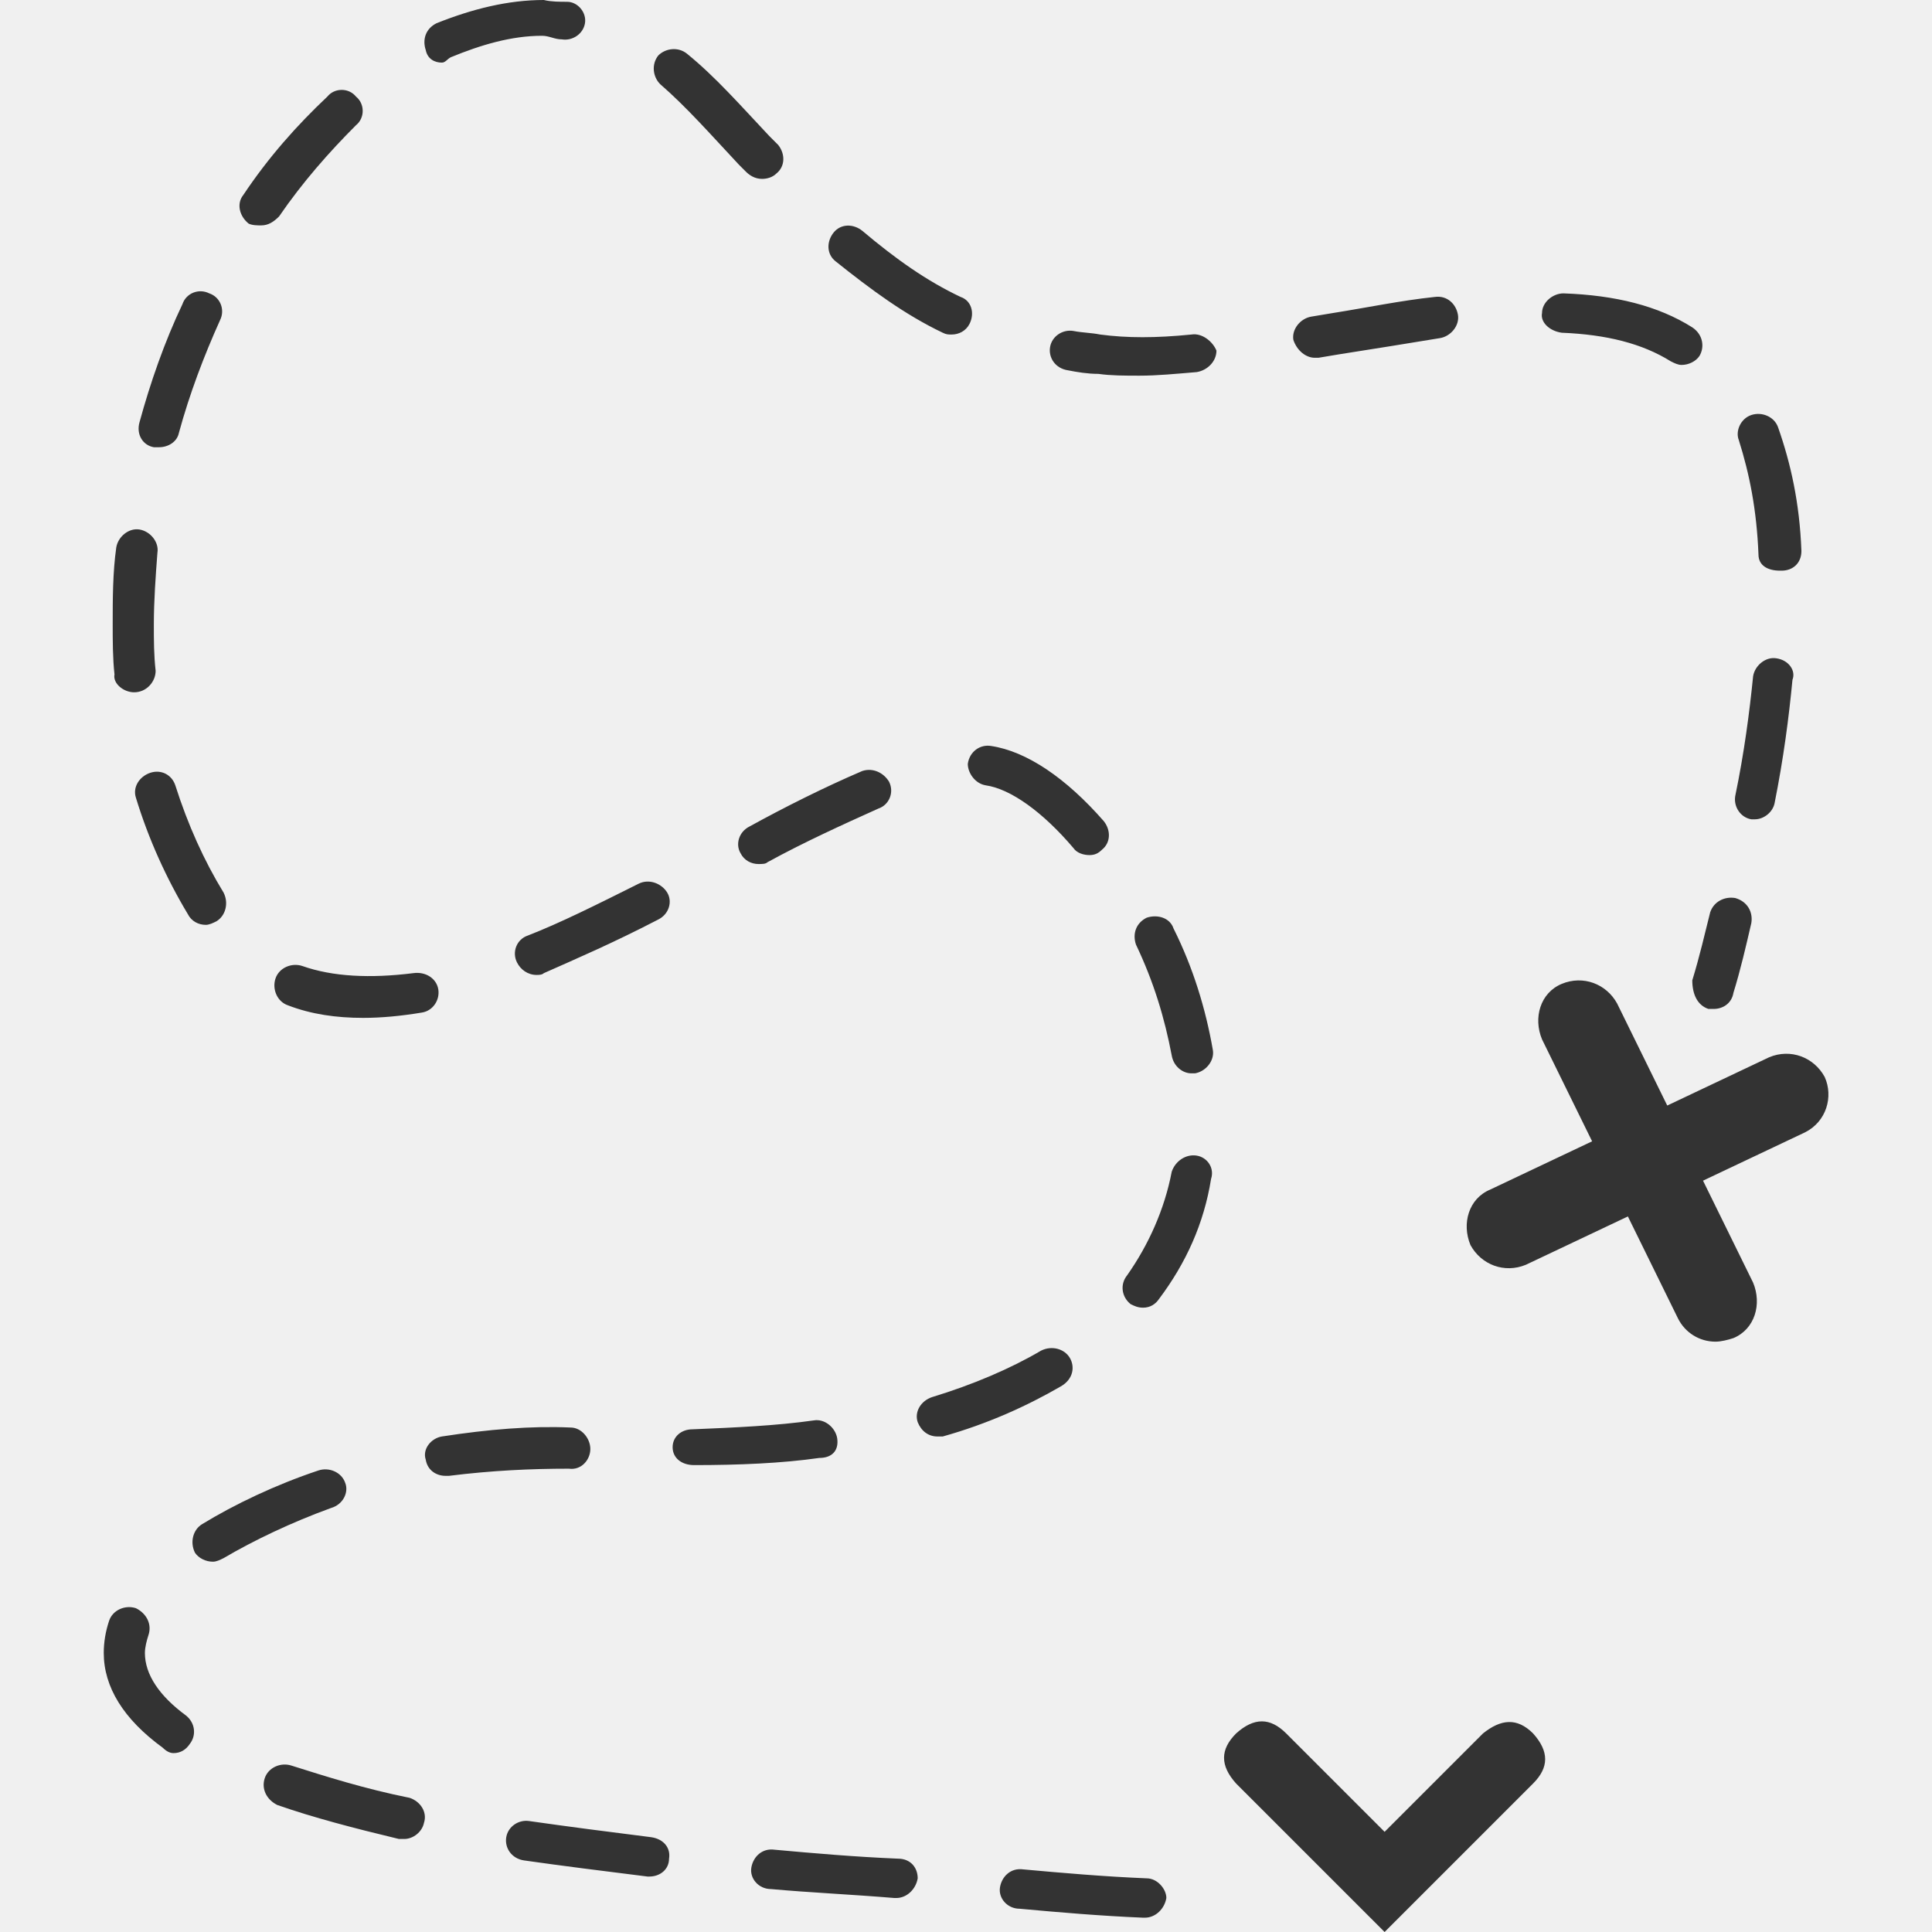
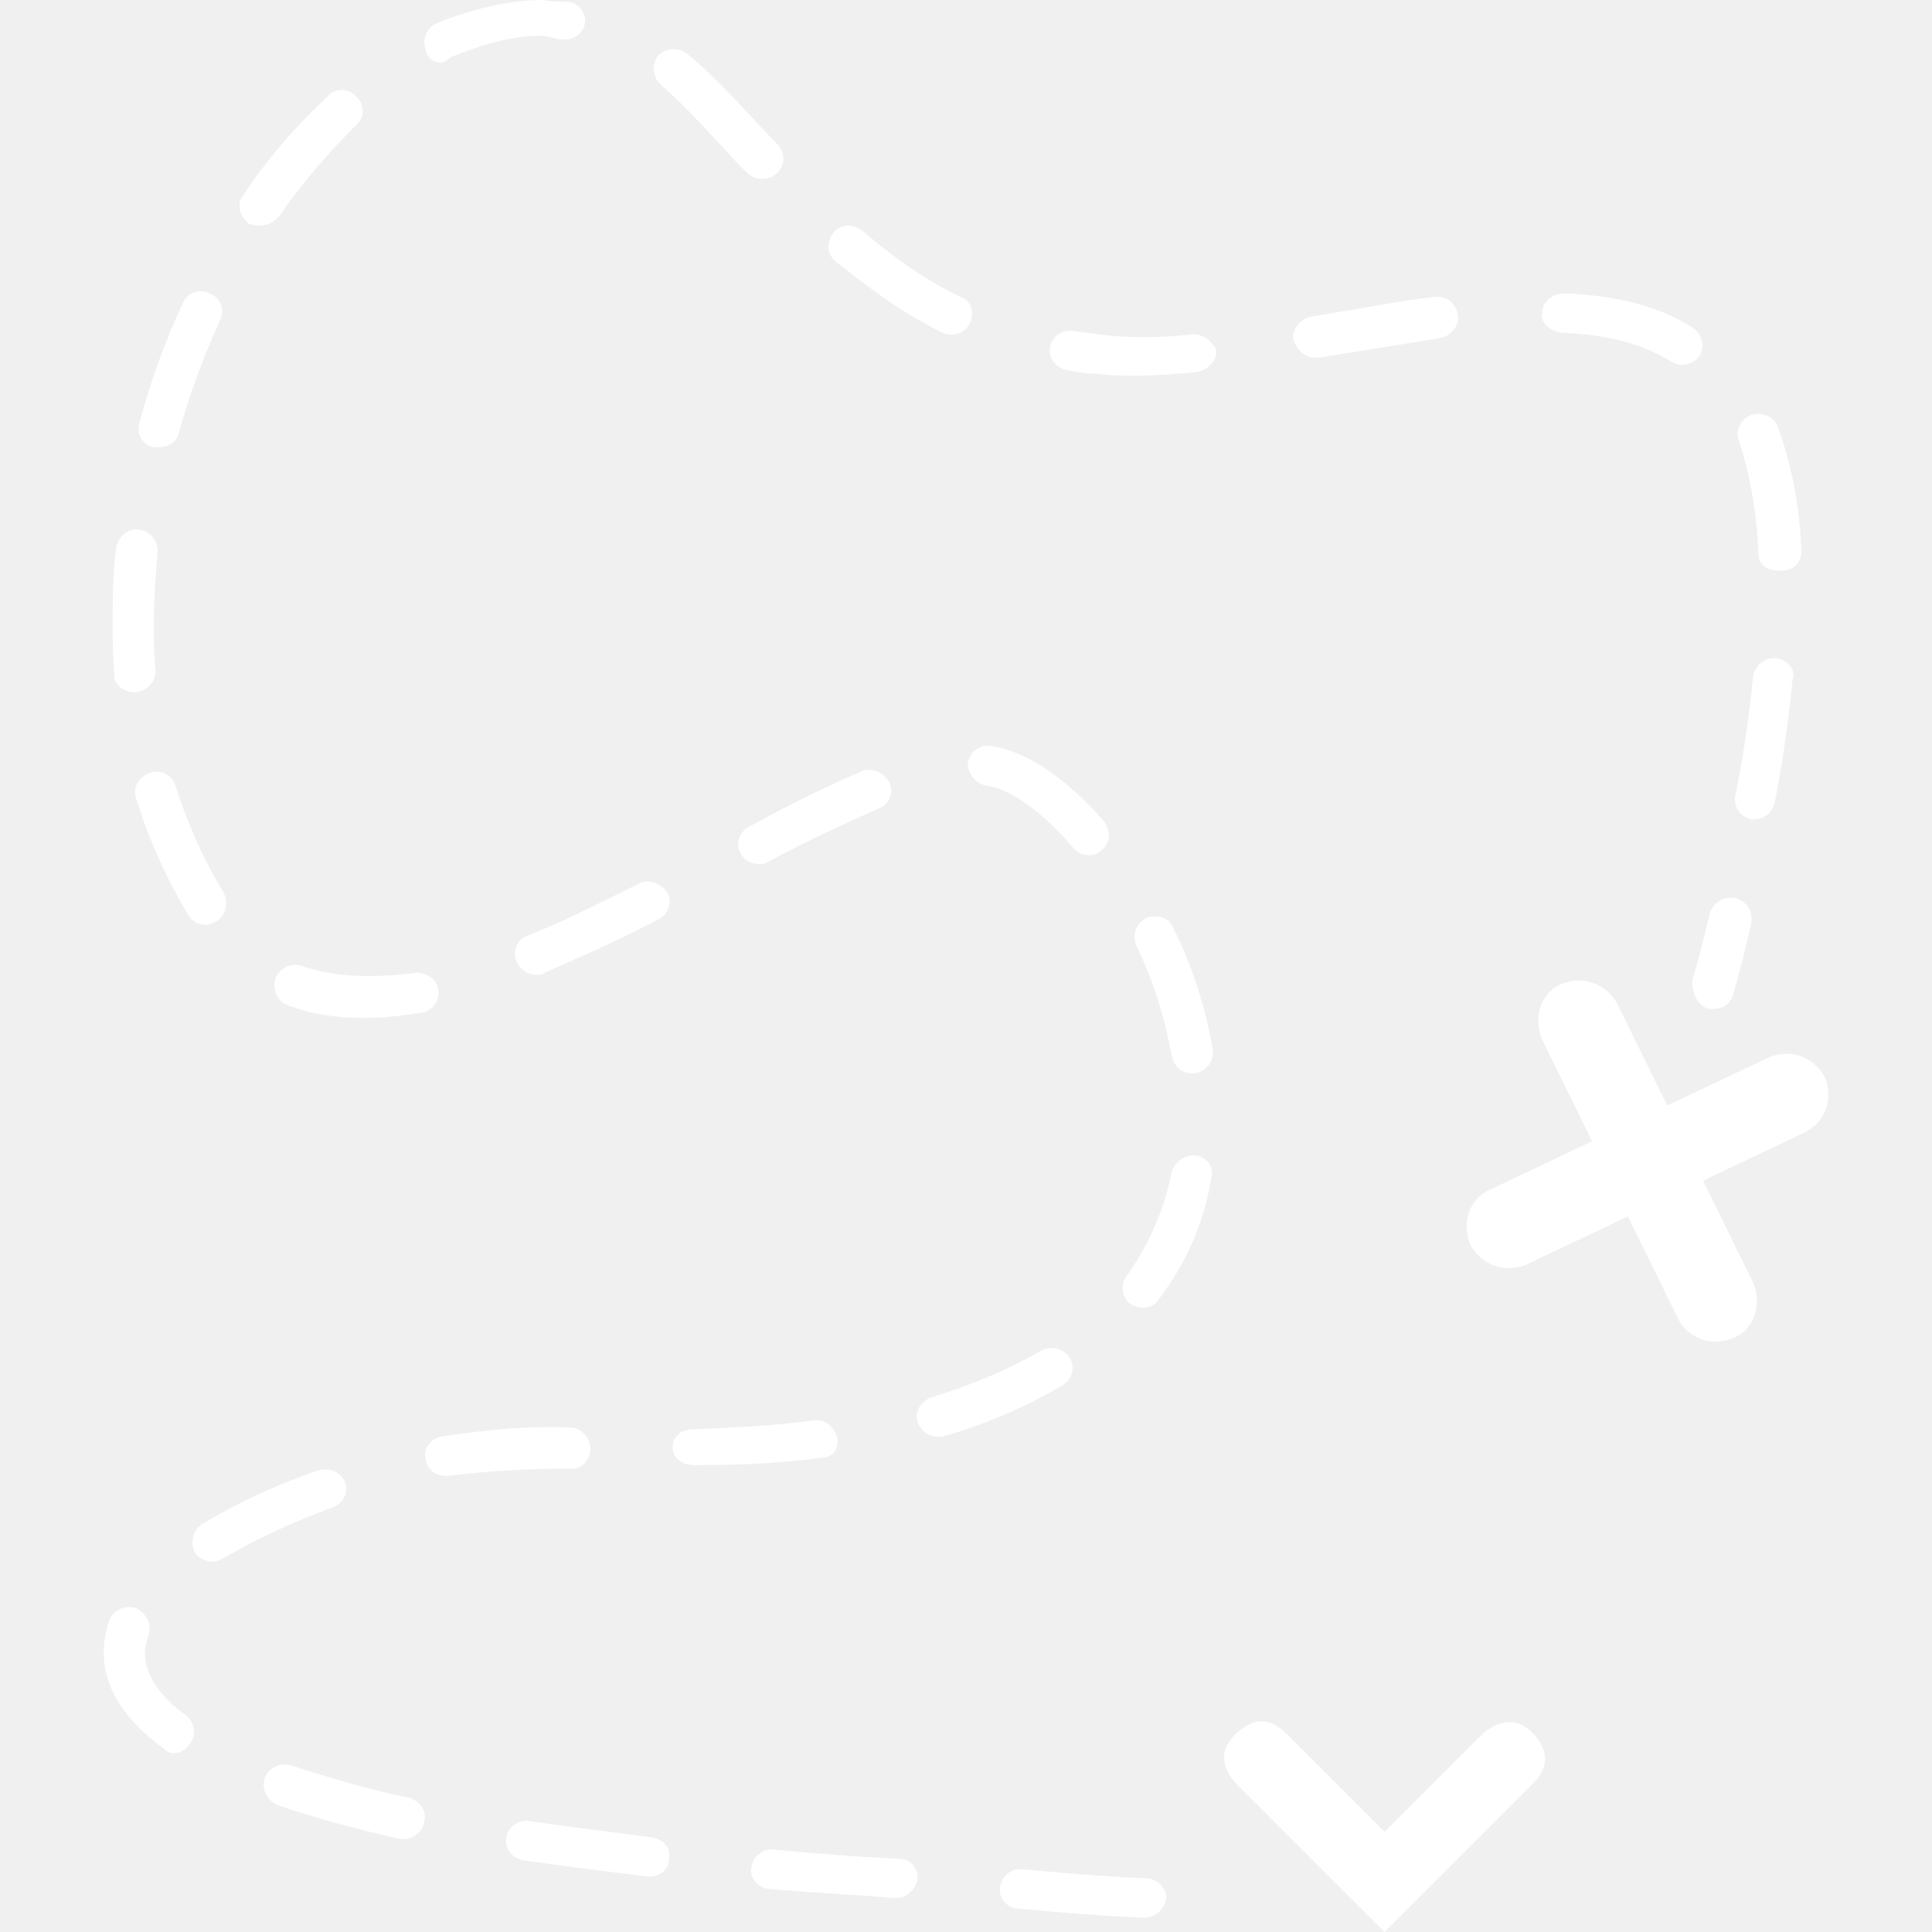
<svg xmlns="http://www.w3.org/2000/svg" version="1.1" id="Слой_1" x="0px" y="0px" viewBox="0 0 108 108" style="enable-background:new 0 0 108 108;" xml:space="preserve">
  <style type="text/css">
- 	.st0{fill:#333333;}
+ 	.st0{fill:#fff;}
</style>
  <g>
    <g>
      <path class="st0" d="M14.6,12.6c0.4,0,0.7-0.2,1-0.5c1.3-1.9,2.8-3.6,4.3-5.1c0.5-0.4,0.5-1.2,0-1.6c-0.4-0.5-1.2-0.5-1.6,0    C16.6,7,15,8.8,13.6,10.9c-0.4,0.5-0.2,1.2,0.3,1.6C14.1,12.6,14.4,12.6,14.6,12.6z M41.3,9.2l0.4,0.4c0.2,0.2,0.5,0.4,0.9,0.4    c0.3,0,0.6-0.1,0.8-0.3c0.5-0.4,0.5-1.1,0.1-1.6L43,7.6c-1.6-1.7-3-3.3-4.6-4.6c-0.5-0.4-1.2-0.3-1.6,0.1    c-0.4,0.5-0.3,1.2,0.1,1.6C38.4,6,39.8,7.6,41.3,9.2z M55.1,43.9c1.4,0.2,3.2,1.5,4.9,3.5c0.2,0.3,0.6,0.4,0.9,0.4    c0.3,0,0.5-0.1,0.7-0.3c0.5-0.4,0.5-1.1,0.1-1.6c-2.1-2.4-4.3-3.9-6.3-4.2c-0.6-0.1-1.2,0.3-1.3,1C54.1,43.2,54.5,43.8,55.1,43.9z     M52.7,18.6c0.2,0.1,0.3,0.1,0.5,0.1c0.4,0,0.8-0.2,1-0.6c0.3-0.6,0.1-1.3-0.5-1.5c-1.9-0.9-3.6-2.1-5.5-3.7    c-0.5-0.4-1.2-0.4-1.6,0.1c-0.4,0.5-0.4,1.2,0.1,1.6C48.7,16.2,50.6,17.6,52.7,18.6z M28.9,53.8c0.2,0.4,0.6,0.7,1.1,0.7    c0.1,0,0.3,0,0.4-0.1c1.8-0.8,3.9-1.7,6.4-3c0.6-0.3,0.8-1,0.5-1.5s-1-0.8-1.6-0.5c-2.4,1.2-4.4,2.2-6.2,2.9    C28.9,52.5,28.6,53.2,28.9,53.8z M16.9,54c-0.6-0.2-1.3,0.1-1.5,0.7c-0.2,0.6,0.1,1.3,0.7,1.5c1.3,0.5,2.7,0.7,4.2,0.7    c1,0,2.1-0.1,3.3-0.3c0.6-0.1,1-0.7,0.9-1.3c-0.1-0.6-0.7-1-1.4-0.9C20.7,54.7,18.6,54.6,16.9,54z M24.7,3.5    c0.2,0,0.3-0.2,0.5-0.3C26.9,2.5,28.6,2,30.3,2h0c0.4,0,0.7,0.2,1.1,0.2c0.6,0.1,1.2-0.3,1.3-0.9c0.1-0.6-0.4-1.2-1-1.2    c-0.4,0-0.9,0-1.3-0.1c-2,0-4,0.5-6,1.3c-0.6,0.3-0.8,0.9-0.6,1.5C23.9,3.3,24.3,3.5,24.7,3.5z M48.2,43.1c-2.1,0.9-4.3,2-6.3,3.1    c-0.6,0.3-0.8,1-0.5,1.5c0.2,0.4,0.6,0.6,1,0.6c0.2,0,0.4,0,0.5-0.1c2-1.1,4.2-2.1,6.2-3c0.6-0.2,0.9-0.9,0.6-1.5    C49.4,43.2,48.8,42.9,48.2,43.1z M95.5,56.4c0.1,0,0.2,0,0.3,0c0.5,0,1-0.3,1.1-0.9c0.4-1.3,0.7-2.6,1-3.9    c0.1-0.6-0.2-1.2-0.9-1.4c-0.6-0.1-1.2,0.2-1.4,0.8c-0.3,1.2-0.6,2.5-1,3.8C94.6,55.6,94.9,56.2,95.5,56.4z M99.3,36.8    c-0.6-0.1-1.2,0.4-1.3,1c-0.2,2-0.5,4.3-1,6.7c-0.1,0.6,0.3,1.2,0.9,1.3c0.1,0,0.1,0,0.2,0c0.5,0,1-0.4,1.1-0.9    c0.5-2.5,0.8-4.8,1-6.9C100.4,37.5,100,36.9,99.3,36.8z M66.9,64.6c-0.6-0.1-1.2,0.3-1.4,0.9c-0.4,2.1-1.3,4.1-2.5,5.8    c-0.4,0.5-0.3,1.2,0.2,1.6c0.2,0.1,0.4,0.2,0.7,0.2c0.4,0,0.7-0.2,0.9-0.5c1.5-2,2.5-4.2,2.9-6.7C67.9,65.3,67.5,64.7,66.9,64.6z     M87.3,18.6c2.5,0.1,4.5,0.6,6.1,1.6c0.2,0.1,0.4,0.2,0.6,0.2c0.4,0,0.8-0.2,1-0.5c0.3-0.5,0.2-1.2-0.4-1.6    c-1.9-1.2-4.3-1.8-7.2-1.9c-0.6,0-1.2,0.5-1.2,1.1C86.1,18,86.6,18.5,87.3,18.6z M64.1,51.3c-0.6,0.3-0.8,0.9-0.6,1.5    c1,2.1,1.6,4.1,2,6.2c0.1,0.6,0.6,1,1.1,1c0.1,0,0.1,0,0.2,0c0.6-0.1,1.1-0.7,1-1.3c-0.4-2.3-1.1-4.6-2.2-6.8    C65.4,51.3,64.7,51.1,64.1,51.3z M66.6,18.7c-2,0.2-3.6,0.2-5.1,0c-0.5-0.1-1-0.1-1.5-0.2c-0.6-0.1-1.2,0.3-1.3,0.9    c-0.1,0.6,0.3,1.2,1,1.3c0.5,0.1,1.1,0.2,1.7,0.2c0.7,0.1,1.5,0.1,2.3,0.1c1,0,2-0.1,3.2-0.2c0.6-0.1,1.1-0.6,1.1-1.2    C67.8,19.1,67.2,18.6,66.6,18.7z M98.3,31c0,0.6,0.5,0.9,1.2,0.9h0.1c0.6,0,1.1-0.4,1.1-1.1c-0.1-2.7-0.6-4.9-1.3-6.9    c-0.2-0.6-0.9-0.9-1.5-0.7c-0.6,0.2-0.9,0.9-0.7,1.4C97.8,26.5,98.2,28.5,98.3,31z M50.2,103.9c-2.4-0.1-4.7-0.3-6.9-0.5    c-0.7-0.1-1.2,0.4-1.3,1c-0.1,0.6,0.4,1.2,1.1,1.2c2.2,0.2,4.5,0.3,6.9,0.5c0,0,0,0,0.1,0c0.6,0,1.1-0.5,1.2-1.1    C51.3,104.4,50.9,103.9,50.2,103.9z M46.8,80.4c-0.1-0.6-0.7-1.1-1.3-1c-2.1,0.3-4.4,0.4-6.8,0.5c-0.6,0-1.1,0.4-1.1,1    c0,0.6,0.5,1,1.2,1h0c2.5,0,4.9-0.1,7-0.4C46.5,81.5,46.9,81.1,46.8,80.4z M59.8,75.9c-0.3-0.5-1-0.7-1.6-0.4    c-1.7,1-3.8,1.9-6.1,2.6c-0.6,0.2-1,0.8-0.8,1.4c0.2,0.5,0.6,0.8,1.1,0.8c0.1,0,0.2,0,0.3,0c2.5-0.7,4.7-1.7,6.6-2.8    C60,77.1,60.1,76.4,59.8,75.9z M73.5,20c0.1,0,0.1,0,0.2,0l1.2-0.2c1.9-0.3,3.8-0.6,5.6-0.9c0.6-0.1,1.1-0.7,1-1.3    c-0.1-0.6-0.6-1.1-1.3-1c-1.9,0.2-3.8,0.6-5.7,0.9l-1.2,0.2c-0.6,0.1-1.1,0.7-1,1.3C72.5,19.6,73,20,73.5,20z M64.1,105    c-2.4-0.1-4.7-0.3-6.9-0.5c-0.7-0.1-1.2,0.4-1.3,1c-0.1,0.6,0.4,1.2,1.1,1.2c2.2,0.2,4.5,0.4,6.9,0.5c0,0,0,0,0.1,0    c0.6,0,1.1-0.5,1.2-1.1C65.2,105.6,64.7,105,64.1,105z M36.4,102.7c-2.4-0.3-4.7-0.6-6.8-0.9c-0.6-0.1-1.2,0.3-1.3,0.9    c-0.1,0.6,0.3,1.2,1,1.3c2.1,0.3,4.5,0.6,6.9,0.9c0,0,0.1,0,0.1,0c0.6,0,1.1-0.4,1.1-1C37.5,103.3,37.1,102.8,36.4,102.7z     M8.4,43.2c-0.6,0.2-1,0.8-0.8,1.4c0.7,2.3,1.7,4.5,2.9,6.5c0.2,0.4,0.6,0.6,1,0.6c0.2,0,0.4-0.1,0.6-0.2c0.5-0.3,0.7-1,0.4-1.6    c-1.1-1.8-2-3.8-2.7-6C9.6,43.3,9,43,8.4,43.2z M8.1,92.4c0-0.3,0.1-0.7,0.2-1c0.2-0.6-0.1-1.2-0.7-1.5C7,89.7,6.3,90,6.1,90.6    c-0.2,0.6-0.3,1.2-0.3,1.8c0,1.9,1.1,3.7,3.3,5.3C9.3,97.9,9.5,98,9.7,98c0.4,0,0.7-0.2,0.9-0.5c0.4-0.5,0.3-1.2-0.2-1.6    C8.9,94.8,8.1,93.6,8.1,92.4z M7.5,38.7C7.5,38.7,7.5,38.7,7.5,38.7c0.7,0,1.2-0.6,1.2-1.2c-0.1-0.9-0.1-1.7-0.1-2.6    c0-1.3,0.1-2.7,0.2-4c0.1-0.6-0.4-1.2-1-1.3c-0.6-0.1-1.2,0.4-1.3,1c-0.2,1.4-0.2,2.9-0.2,4.3c0,0.9,0,1.9,0.1,2.8    C6.3,38.2,6.9,38.7,7.5,38.7z M31.8,82.1c0.7,0.1,1.2-0.5,1.2-1.1c0-0.6-0.5-1.2-1.1-1.2c-2.2-0.1-4.6,0.1-7.2,0.5    c-0.6,0.1-1.1,0.7-0.9,1.3c0.1,0.6,0.6,0.9,1.1,0.9c0.1,0,0.1,0,0.2,0C27.5,82.2,29.7,82.1,31.8,82.1z M8.6,25c0.1,0,0.2,0,0.3,0    c0.5,0,1-0.3,1.1-0.8c0.6-2.2,1.4-4.3,2.3-6.3c0.3-0.6,0-1.3-0.6-1.5c-0.6-0.3-1.3,0-1.5,0.6c-1,2.1-1.8,4.4-2.4,6.6    C7.6,24.3,8,24.9,8.6,25z M19.3,82.9c-0.2-0.6-0.9-0.9-1.5-0.7c-2.4,0.8-4.7,1.9-6.5,3c-0.5,0.3-0.7,1-0.4,1.6    c0.2,0.3,0.6,0.5,1,0.5c0.2,0,0.4-0.1,0.6-0.2c1.7-1,3.8-2,6-2.8C19.2,84.1,19.5,83.4,19.3,82.9z M22.9,100.5    c-2.5-0.5-4.7-1.2-6.6-1.8c-0.6-0.2-1.3,0.1-1.5,0.7c-0.2,0.6,0.1,1.2,0.7,1.5c2,0.7,4.3,1.3,6.8,1.9c0.1,0,0.2,0,0.3,0    c0.5,0,1-0.4,1.1-0.9C23.9,101.3,23.5,100.7,22.9,100.5z M102,60.2c-0.6-1.1-1.9-1.6-3.1-1.1l-5.7,2.7l-2.8-5.7    c-0.6-1.1-1.9-1.6-3.1-1.1c-1.2,0.5-1.6,1.9-1.1,3.1l2.8,5.7l-5.7,2.7c-1.2,0.5-1.6,1.9-1.1,3.1c0.6,1.1,1.9,1.6,3.1,1.1L91,68    l2.8,5.7c0.4,0.8,1.2,1.3,2.1,1.3c0.3,0,0.7-0.1,1-0.2c1.2-0.5,1.6-1.9,1.1-3.1L95.2,66l5.7-2.7C102.1,62.7,102.5,61.3,102,60.2z     M82.9,96.9l-5.5,5.5l-5.5-5.5c-0.9-0.9-1.8-0.9-2.8,0c-0.9,0.9-0.9,1.8,0,2.8l5.5,5.5l2.8,2.8l2.8-2.8l5.5-5.5    c0.9-0.9,0.9-1.8,0-2.8C84.8,96,83.9,96.1,82.9,96.9z" />
    </g>
  </g>
</svg>
